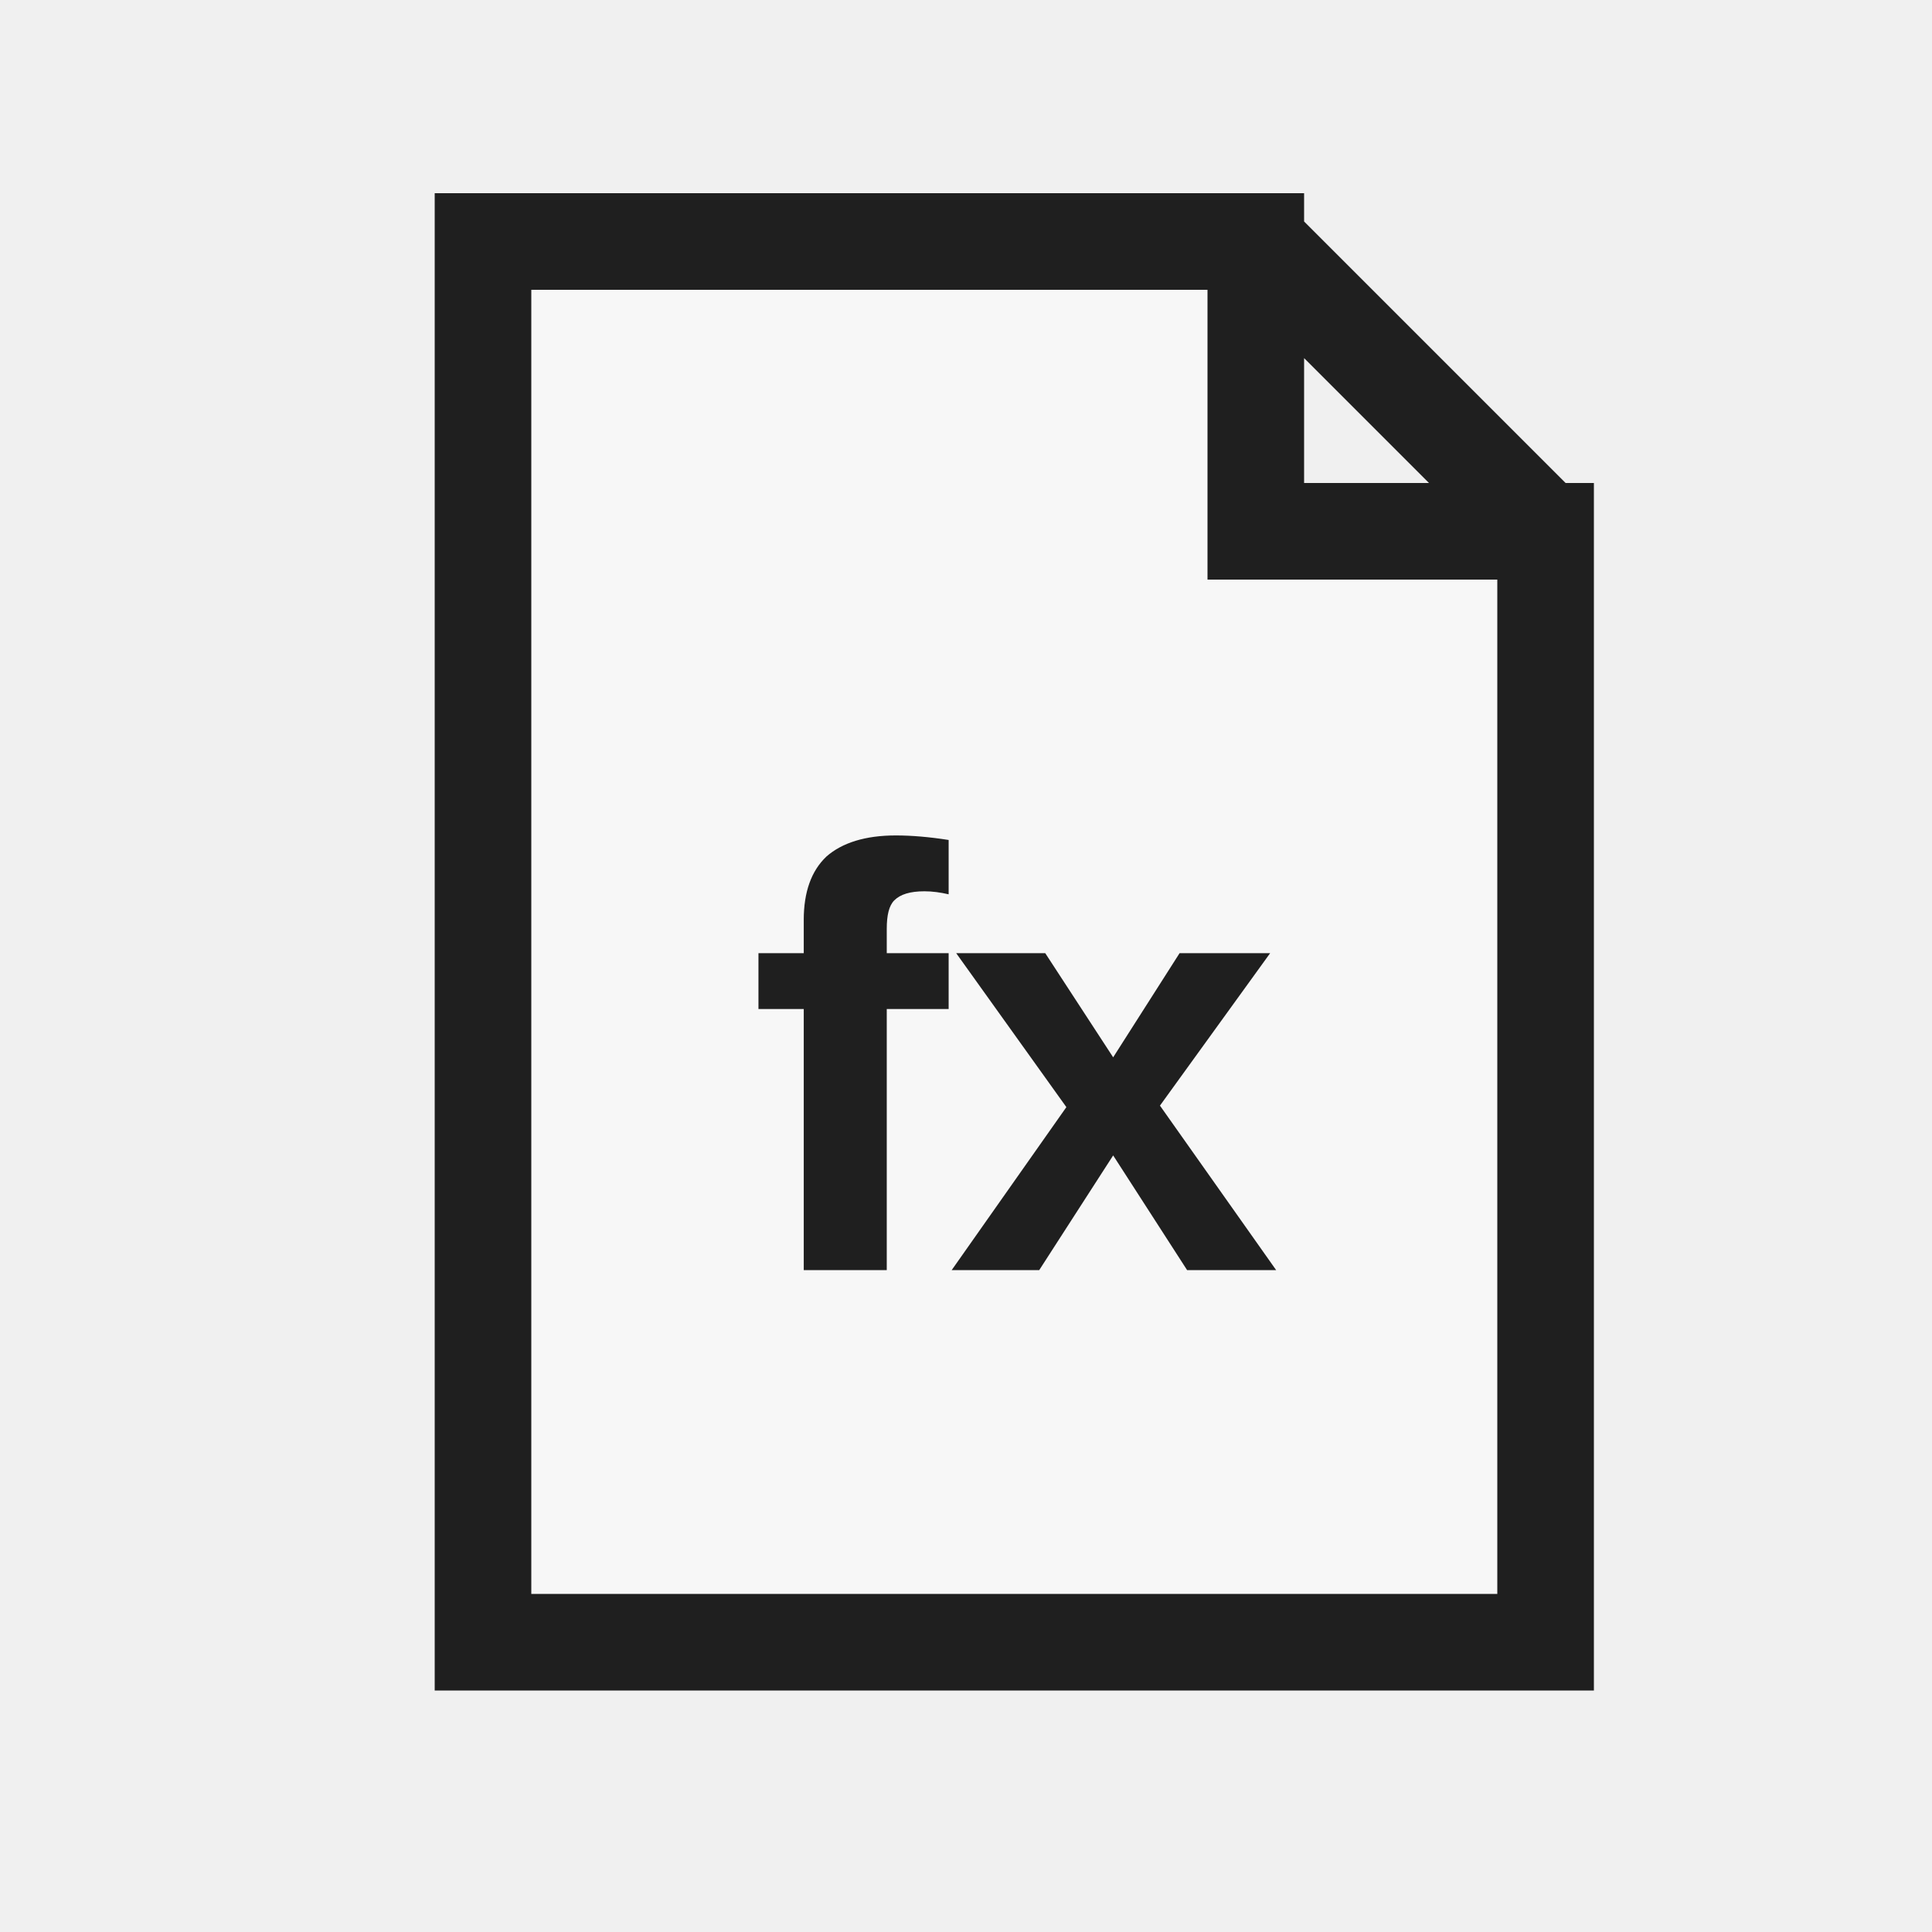
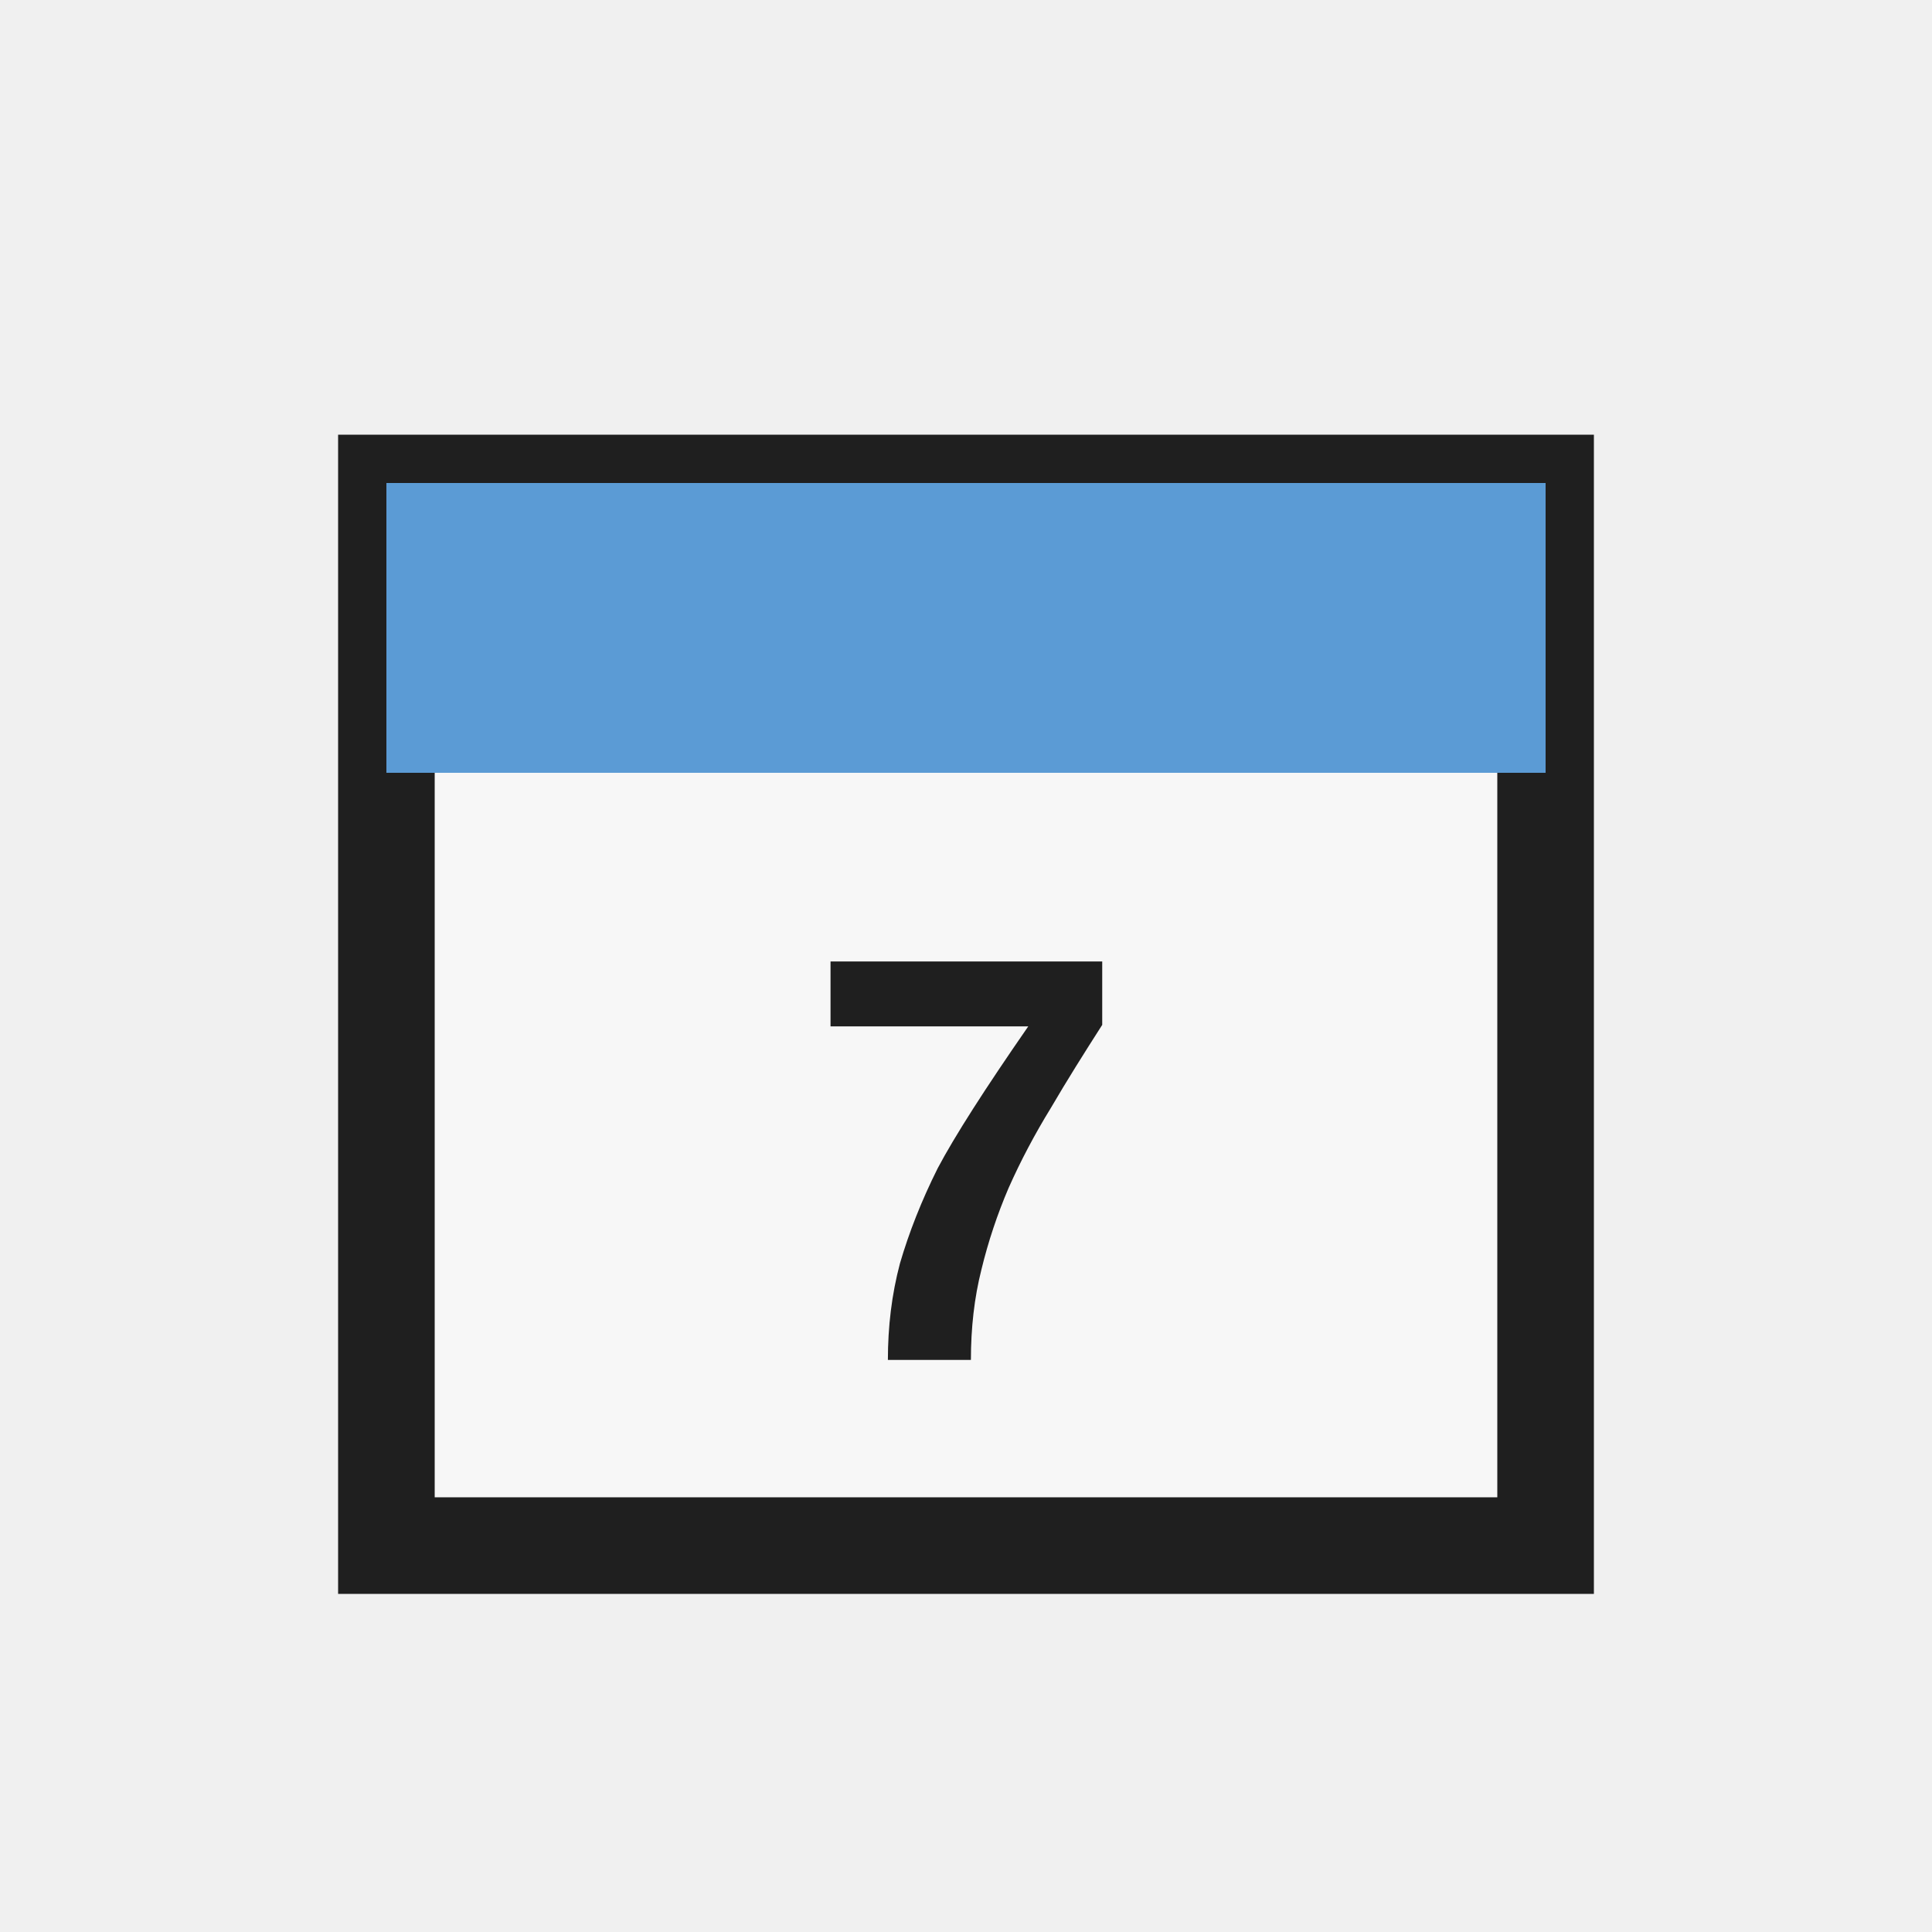
<svg xmlns="http://www.w3.org/2000/svg" width="20" height="20" viewBox="0 0 20 20">
  <defs>
    <style>
      .s{fill:none;stroke:#1f1f1f;stroke-linecap:square;stroke-linejoin:miter;vector-effect:non-scaling-stroke}.r{fill:none;stroke:#1f1f1f;stroke-linecap:round;stroke-linejoin:round;vector-effect:non-scaling-stroke}.g{fill:#217346}.g2{fill:#8fd19e}.b{fill:#5b9bd5}.o{fill:#f4b183}.y{fill:#ffd966}.rd{fill:#d83b01}.p{fill:#8064a2}.w{fill:#fff}.k{fill:#1f1f1f}.f{fill:#f7f7f7}.t{font-family:'Segoe UI',Arial,sans-serif;fill:#1f1f1f;font-weight:600;text-anchor:middle;dominant-baseline:central}
    </style>
  </defs>
-   <path class="f s" d="M5 2.5 H13 L16 5.5 V17 H5 Z M13 2.5 V5.5 H16" stroke-width="1" />
-   <text class="t" x="10.5" y="11" font-size="6.2">fx</text>
+   <rect class="f s" x="4" y="5" width="12" height="11" stroke-width="1" />
+   <rect class="b" x="4" y="5" width="12" height="3" />
+   <text class="t" x="10" y="12" font-size="6">7</text>
</svg>
